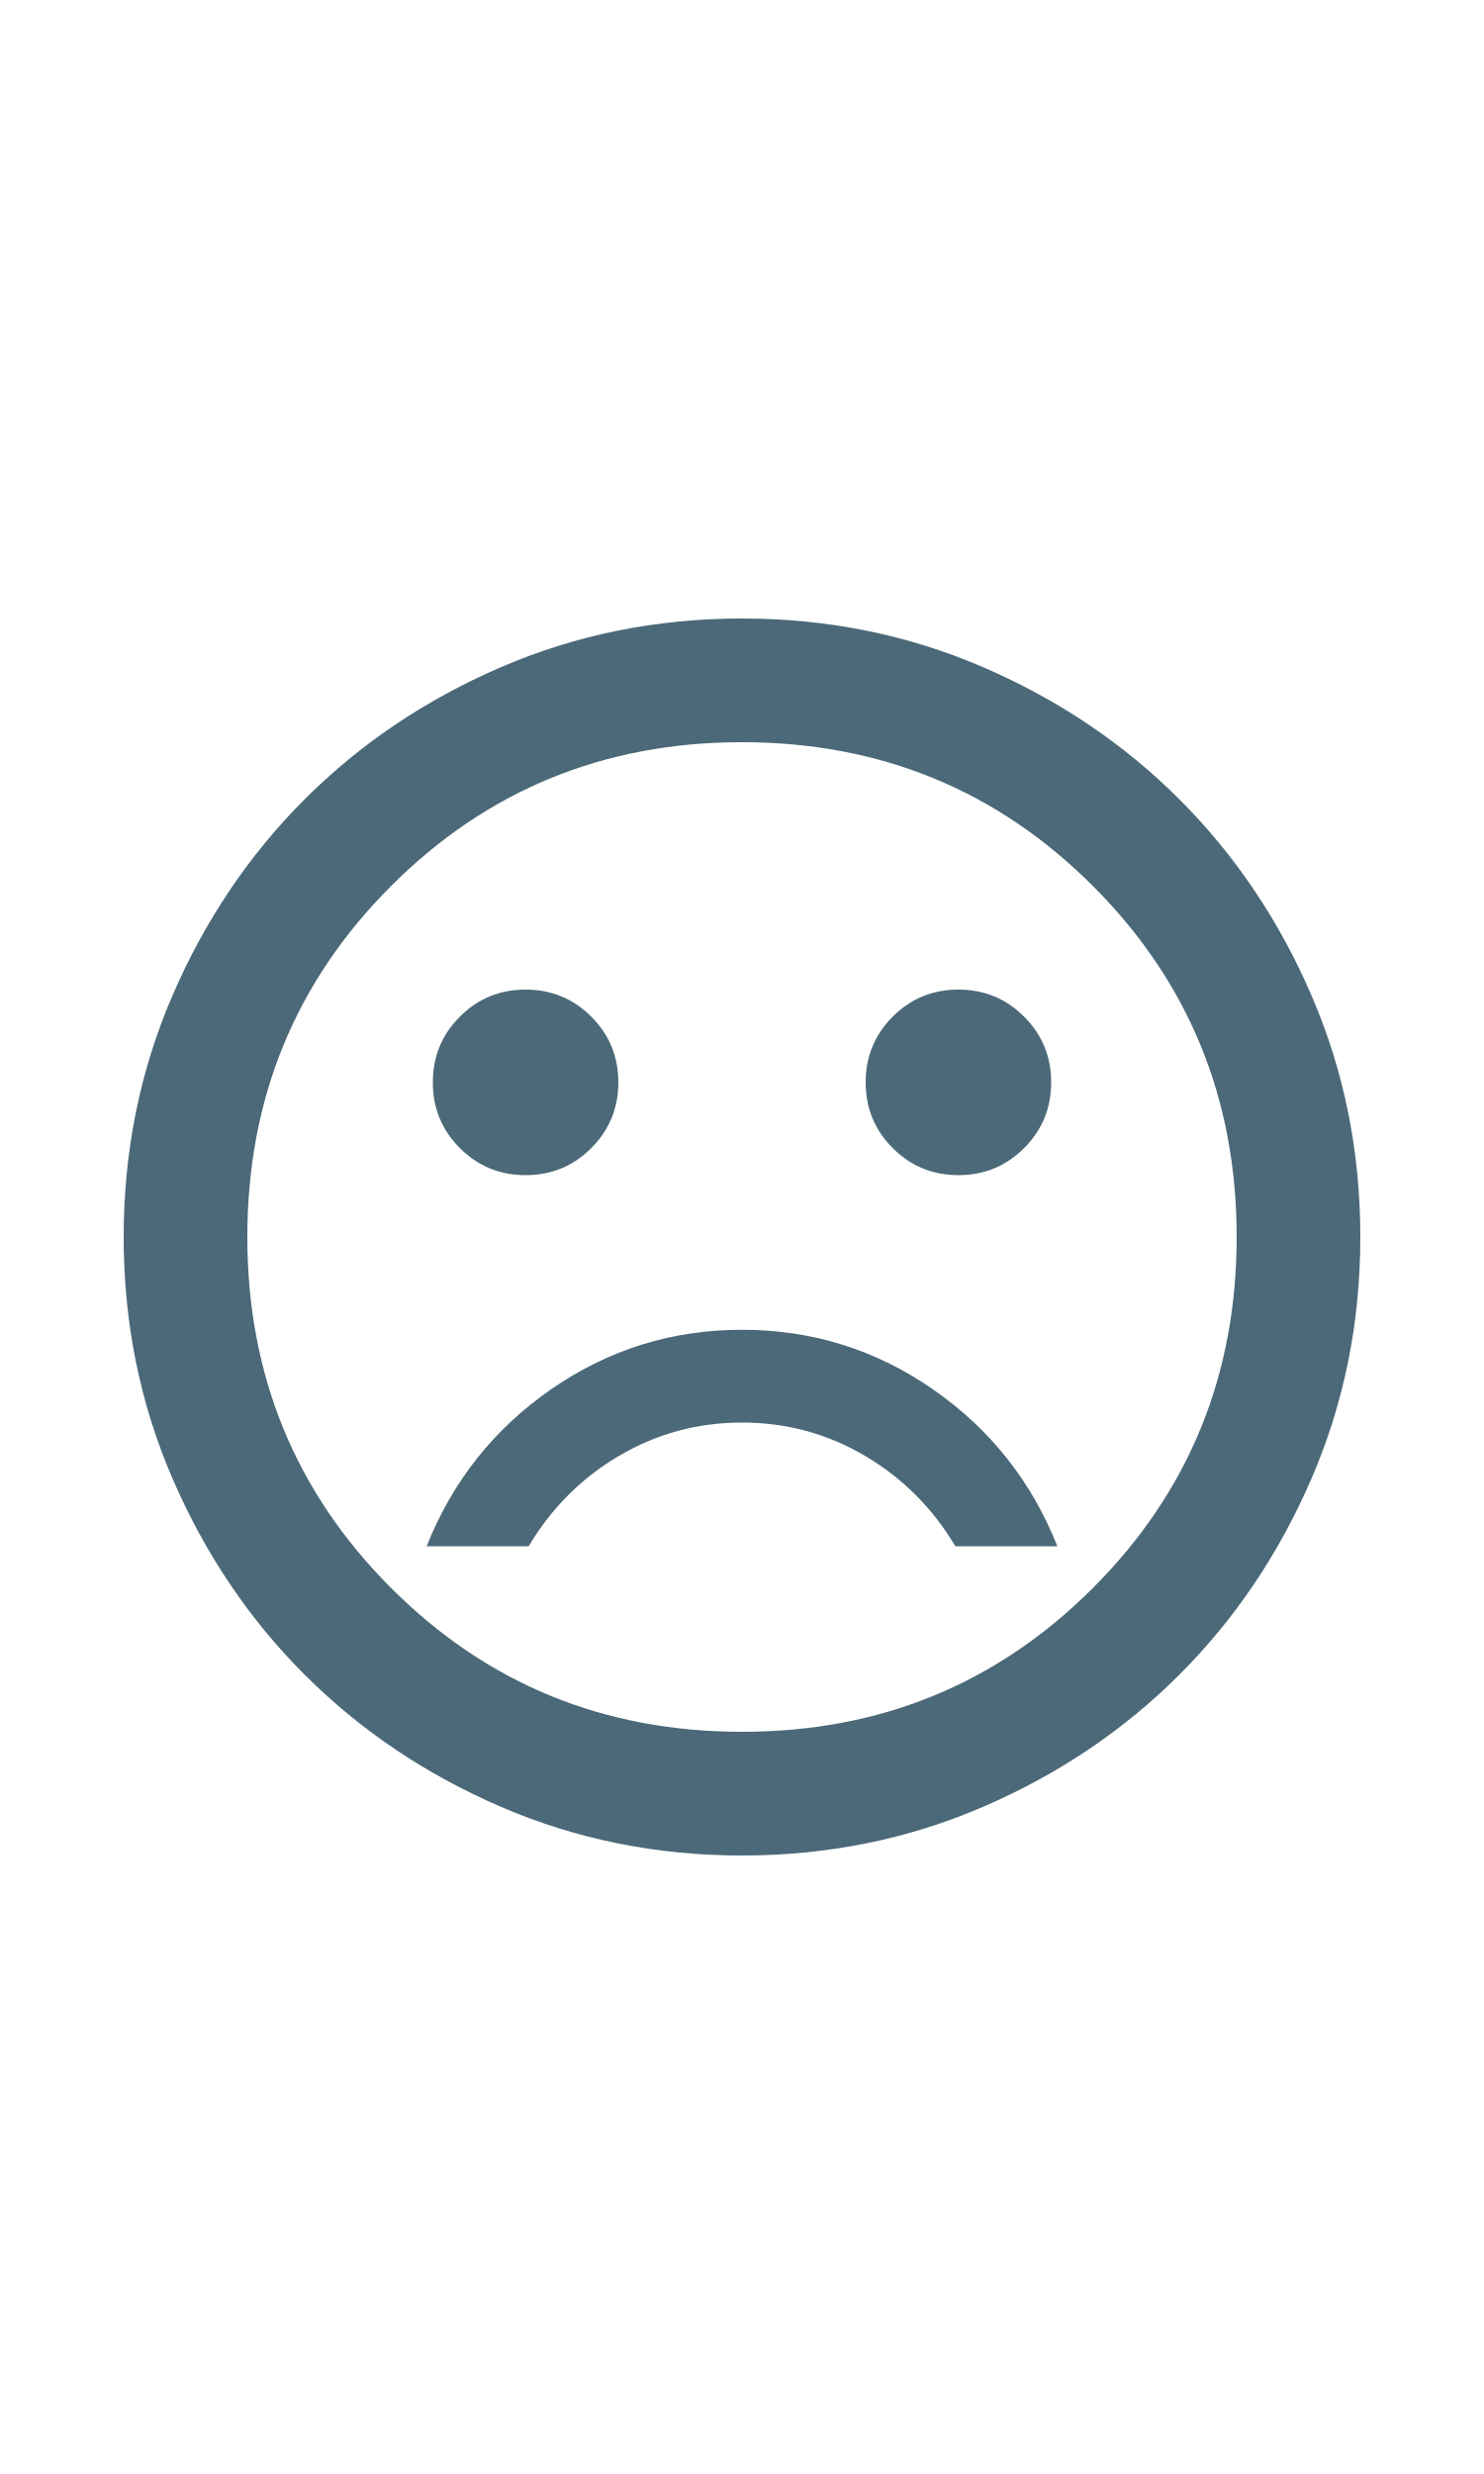
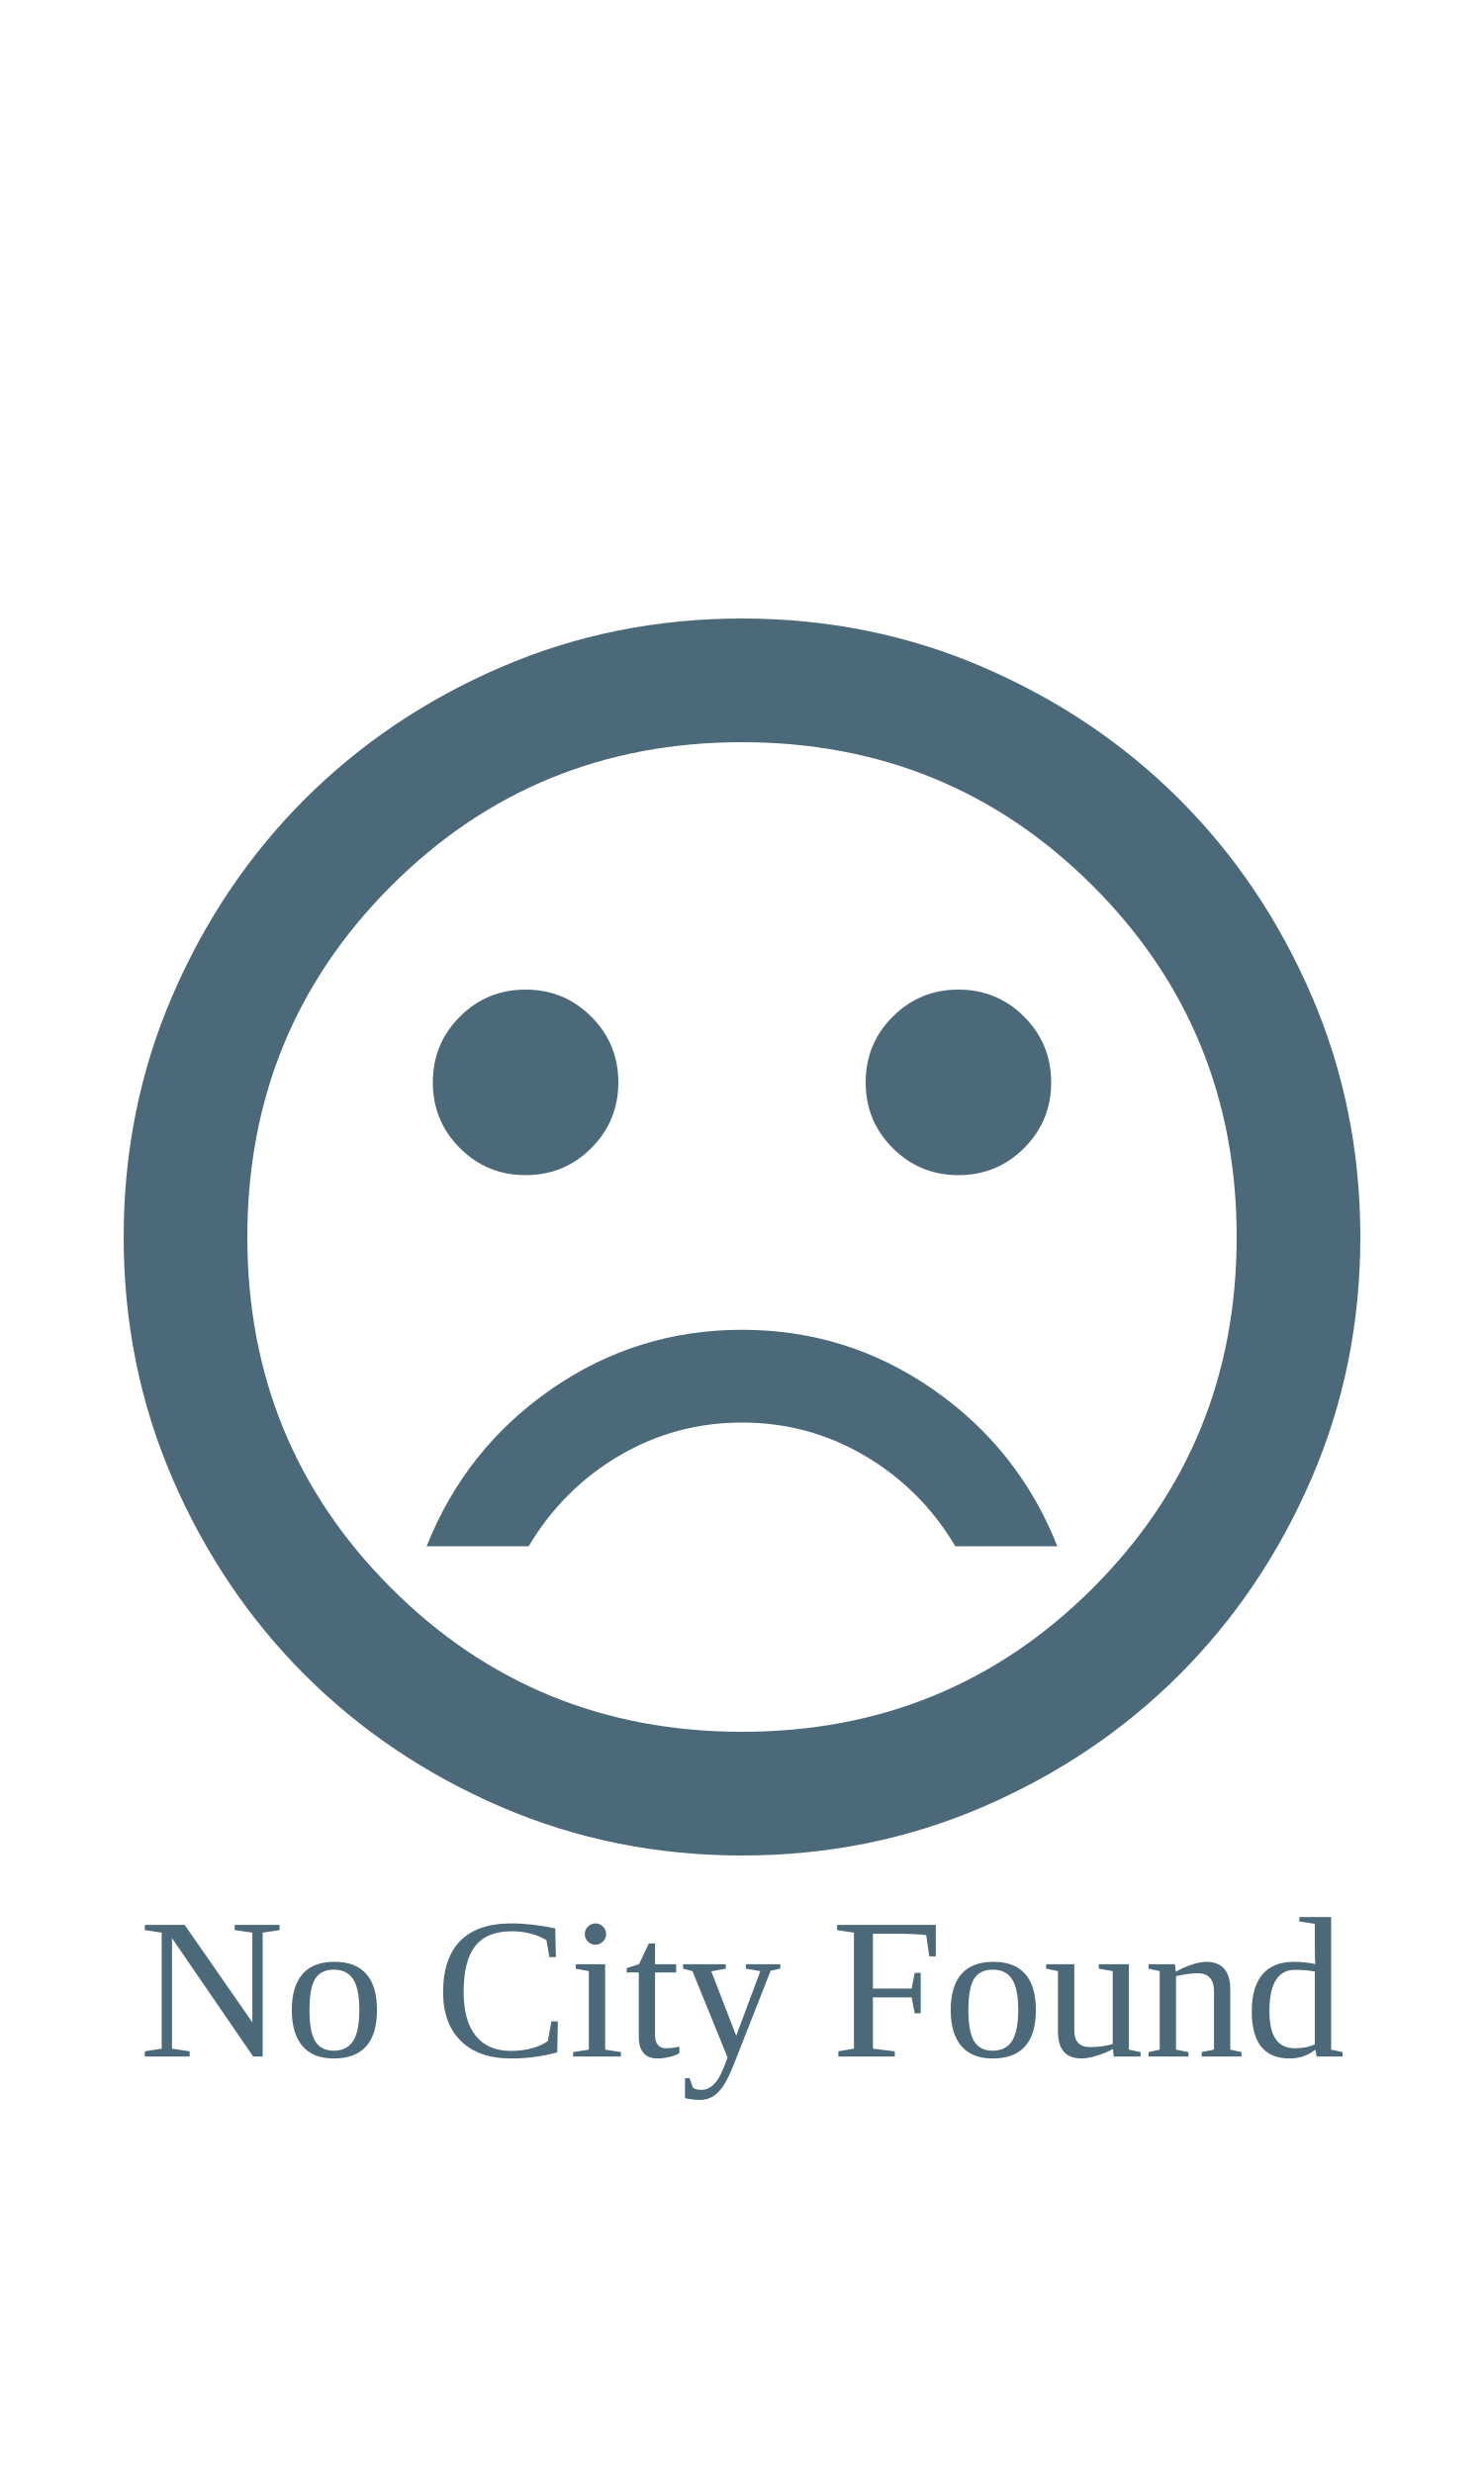
<svg xmlns="http://www.w3.org/2000/svg" height="40px" viewBox="0 -960 960 960" width="24px" fill="#4B6978">
  <path d="M620-520q25 0 42.5-17.5T680-580q0-25-17.5-42.5T620-640q-25 0-42.5 17.5T560-580q0 25 17.5 42.5T620-520Zm-280 0q25 0 42.5-17.5T400-580q0-25-17.5-42.5T340-640q-25 0-42.5 17.5T280-580q0 25 17.5 42.5T340-520Zm140 100q-68 0-123.5 38.5T276-280h66q22-37 58.5-58.5T480-360q43 0 79.5 21.5T618-280h66q-25-63-80.5-101.5T480-420Zm0 340q-83 0-156-31.5T197-197q-54-54-85.5-127T80-480q0-83 31.5-156T197-763q54-54 127-85.5T480-880q83 0 156 31.5T763-763q54 54 85.5 127T880-480q0 83-31.5 156T763-197q-54 54-127 85.5T480-80Zm0-400Zm0 320q134 0 227-93t93-227q0-134-93-227t-227-93q-134 0-227 93t-93 227q0 134 93 227t227 93Z" />
+   <text x="480" y="50" font-size="130" text-anchor="middle" fill="#4B6978">No City Found</text>
</svg>
